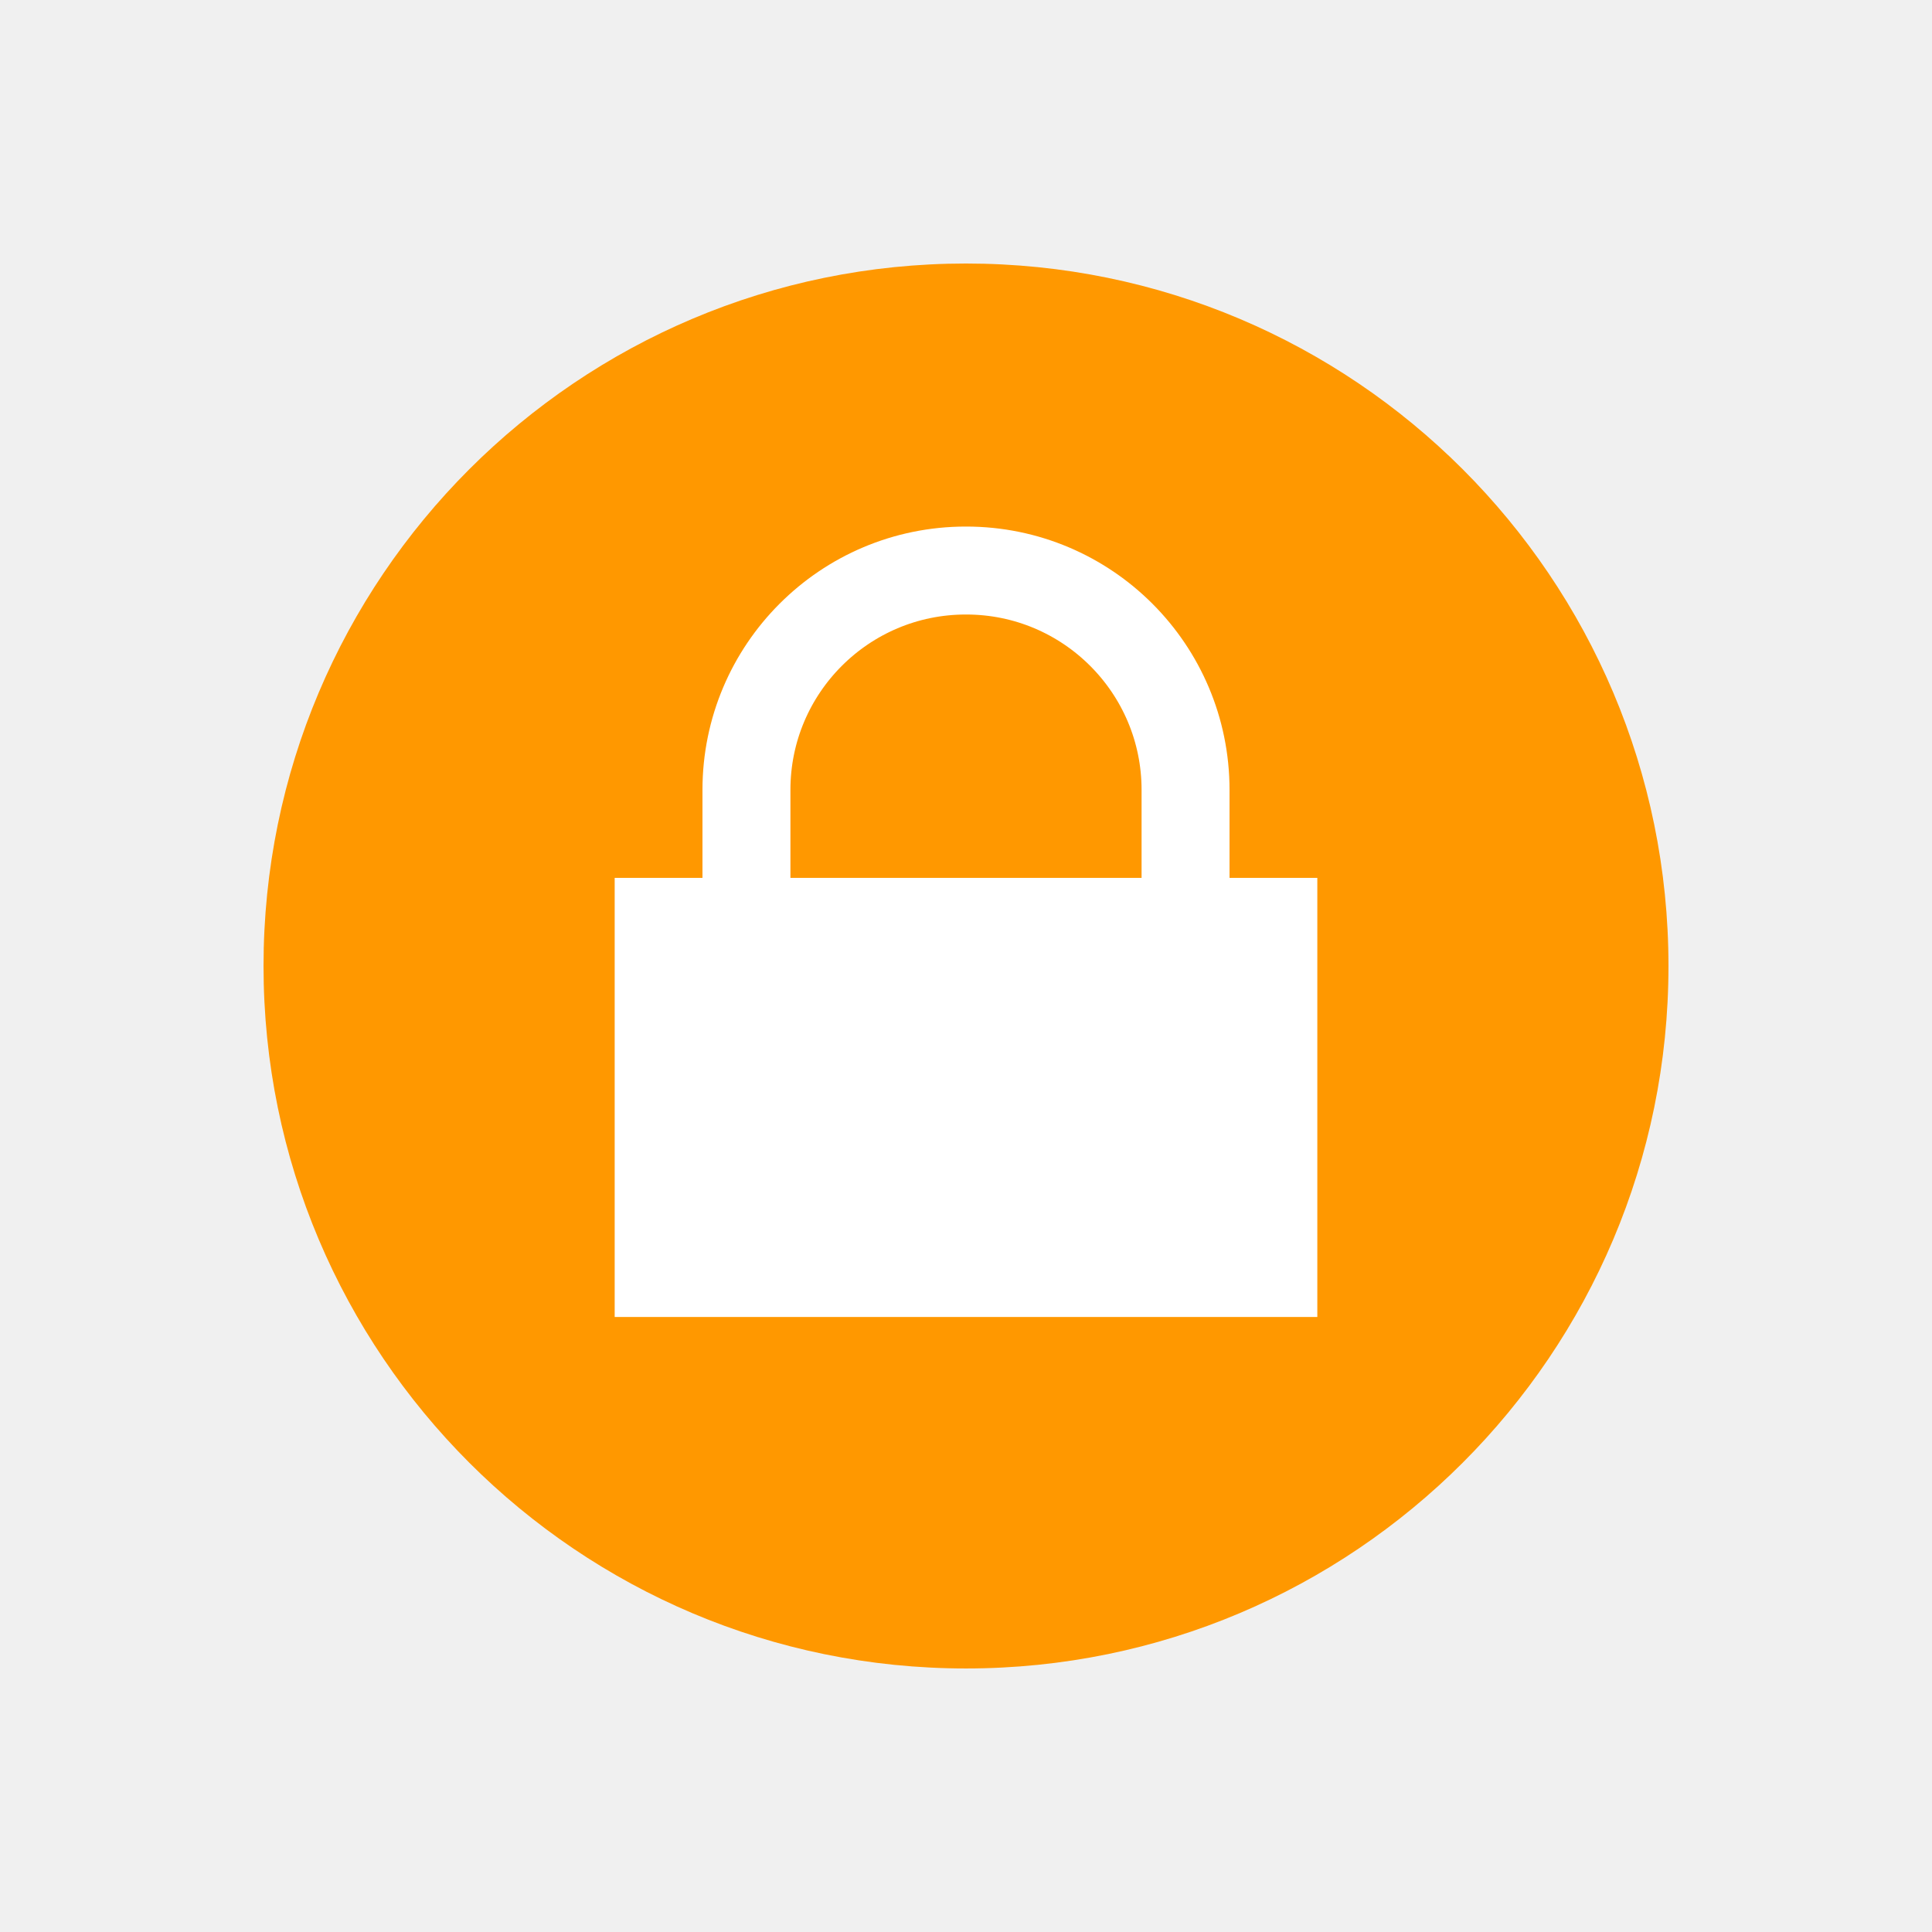
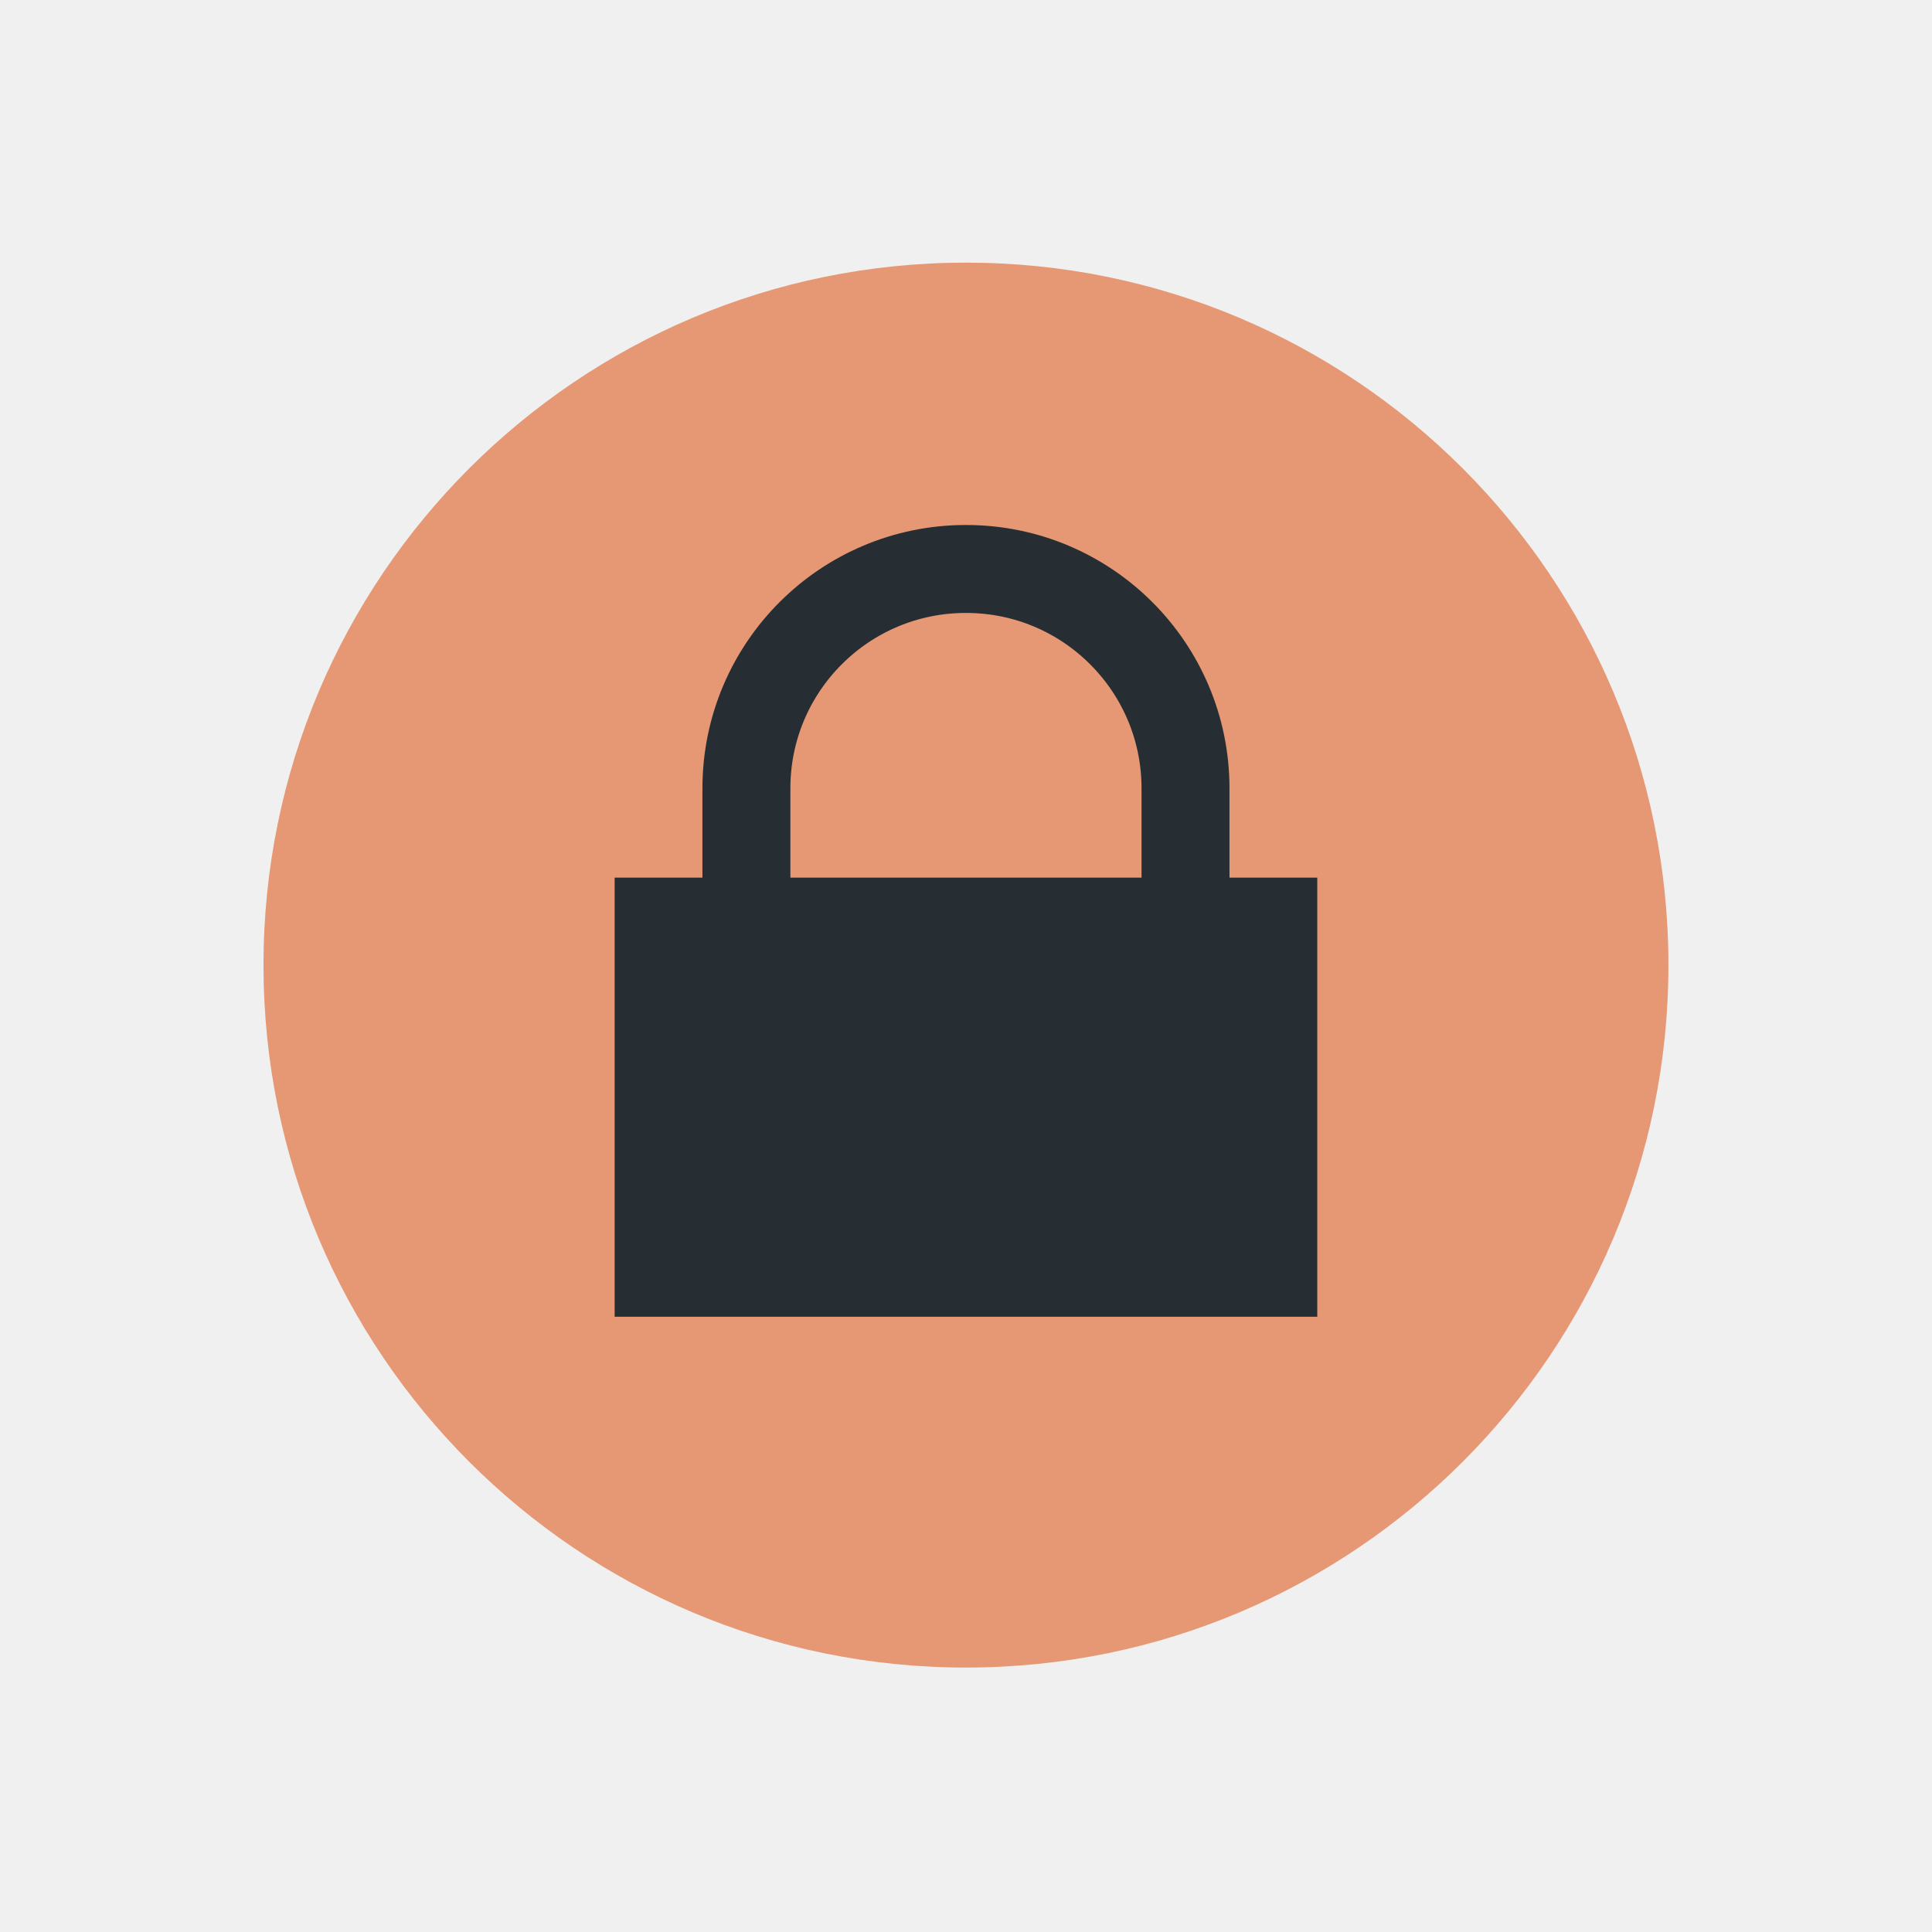
- <svg xmlns="http://www.w3.org/2000/svg" width="22" height="22" viewBox="0 0 5.821 5.821">
-   <g transform="translate(3.969 -289.592)">
-     <rect transform="matrix(0 -1 -1 0 0 0)" width="4.233" height="4.233" x="-294.619" y="-1.058" rx="2.117" ry="2.117" fill="#ff9800" />
-     <path fill="#fff" d="M-2.117 292.237H0v1.323h-2.117z" />
-     <rect ry=".661" y="291.311" x="-1.72" height="1.852" width="1.323" fill="none" stroke="#fff" stroke-width=".265" stroke-linejoin="round" />
+ <svg xmlns="http://www.w3.org/2000/svg" width="22" height="22">
+   <g transform="translate(15 -1094.498)scale(3.7794)">
+     <rect transform="scale(1 -1)rotate(90)" x="-294.62" y="-1.058" width="4.233" height="4.233" rx="2.117" ry="2.117" fill="#e69875" />
+     <path d="M-2.117 292.24H0v1.323h-2.117z" fill="#272e33" />
+     <rect x="-1.72" y="291.31" width="1.323" height="1.852" ry=".661" fill="none" stroke="#272e33" stroke-linejoin="round" stroke-width=".265" />
  </g>
</svg>
